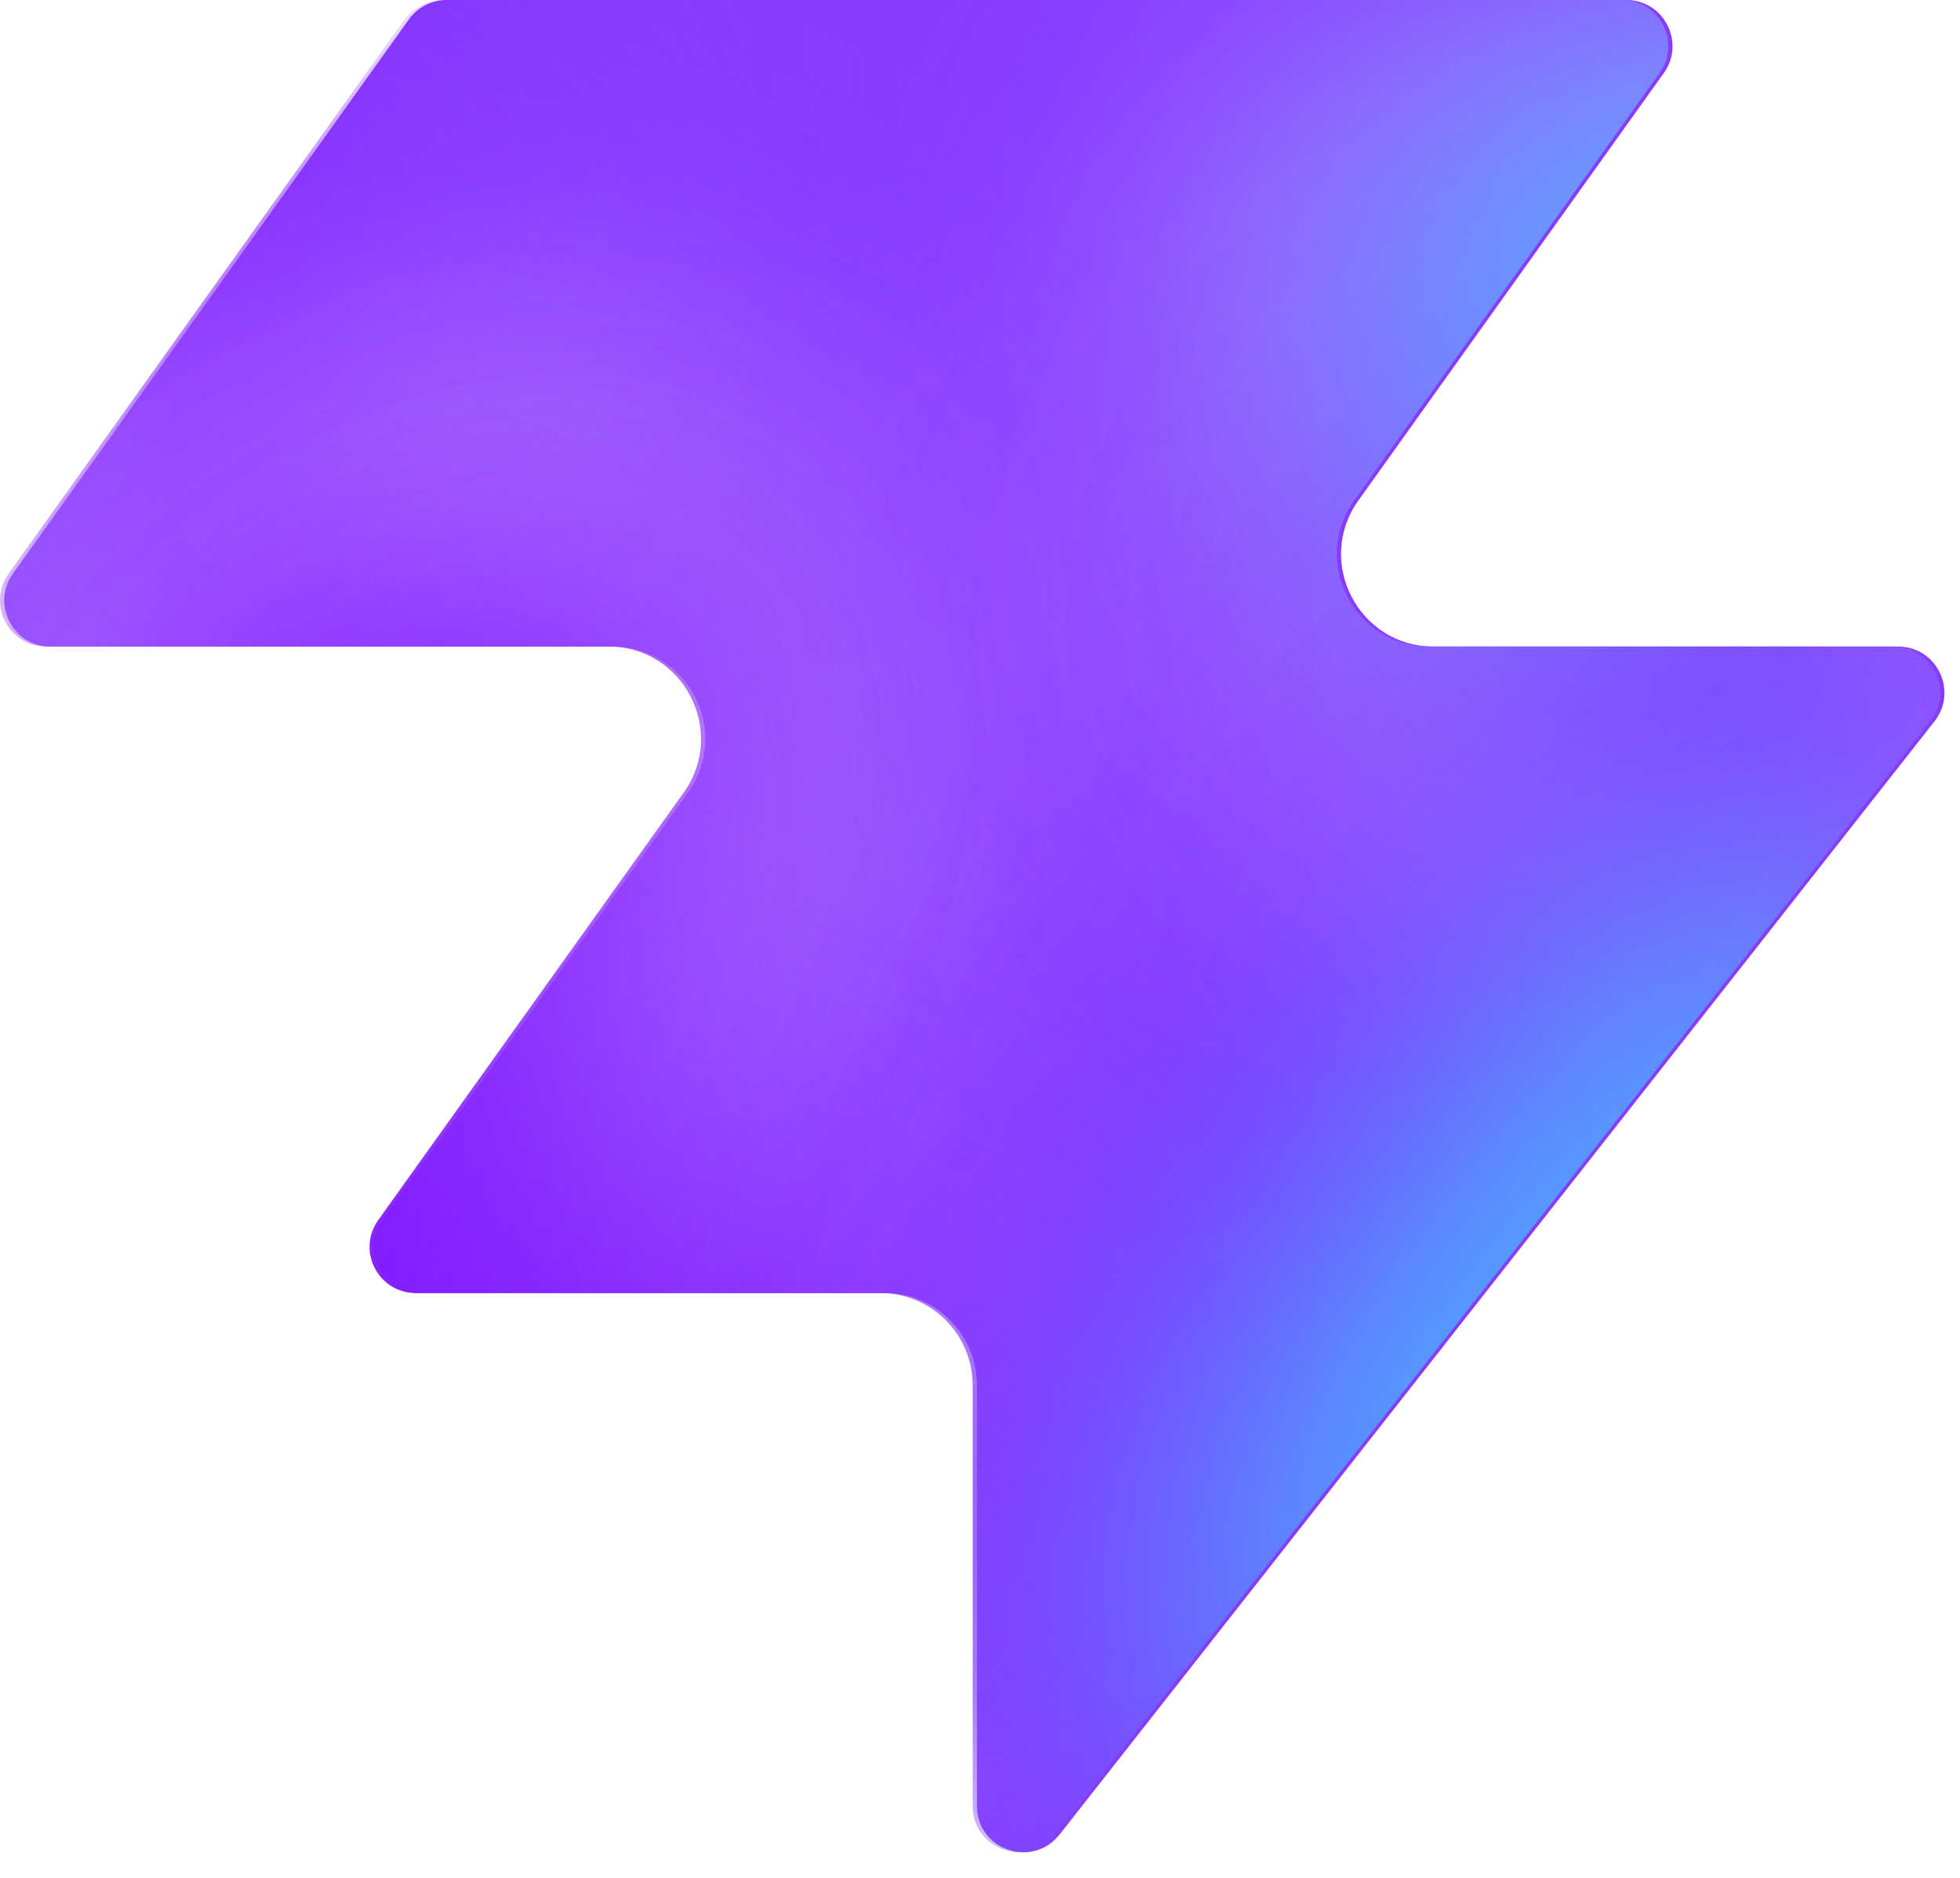
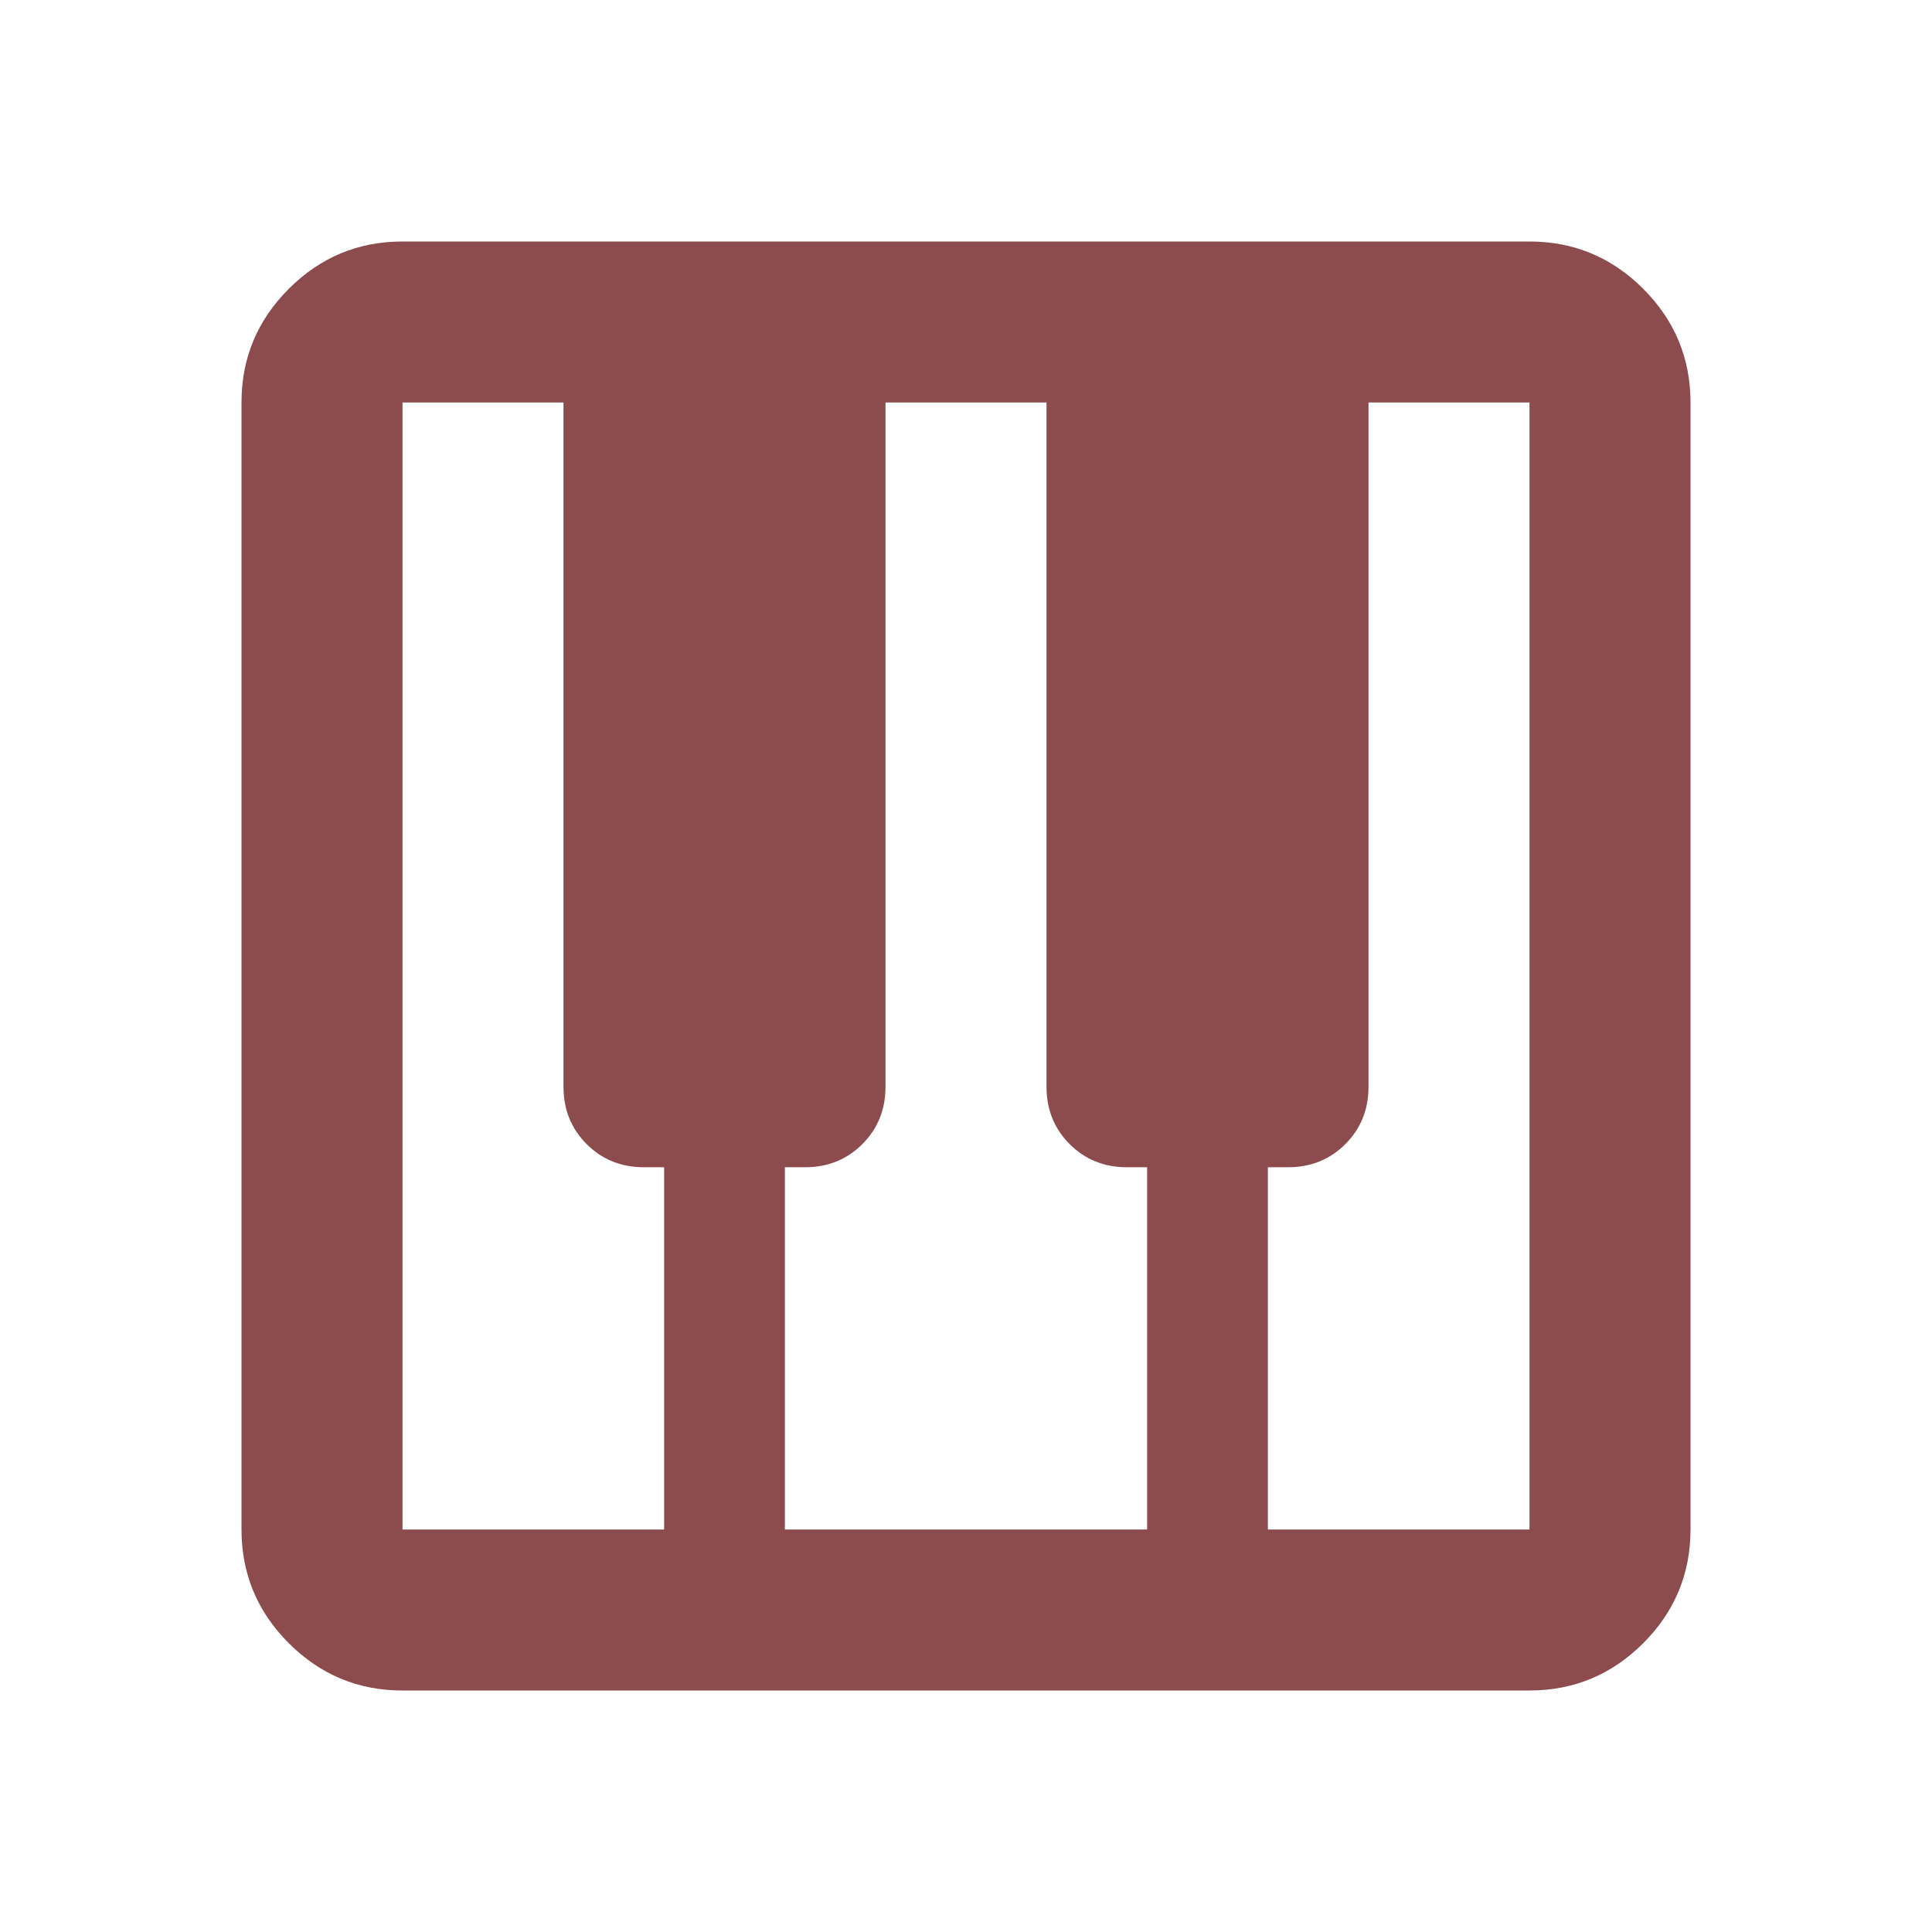
- <svg xmlns="http://www.w3.org/2000/svg" width="48" height="46" fill="none" viewBox="0 0 48 46">
-   <path fill="#863bff" d="M25.946 44.938c-.664.845-2.021.375-2.021-.698V33.937a2.26 2.26 0 0 0-2.262-2.262H10.287c-.92 0-1.456-1.04-.92-1.788l7.48-10.471c1.07-1.497 0-3.578-1.842-3.578H1.237c-.92 0-1.456-1.04-.92-1.788L10.013.474c.214-.297.556-.474.92-.474h28.894c.92 0 1.456 1.04.92 1.788l-7.48 10.471c-1.07 1.498 0 3.579 1.842 3.579h11.377c.943 0 1.473 1.088.89 1.83L25.947 44.94z" style="fill:#863bff;fill:color(display-p3 .525 .23 1);fill-opacity:1" />
-   <mask id="a" width="48" height="46" x="0" y="0" maskUnits="userSpaceOnUse" style="mask-type:alpha">
-     <path fill="#000" d="M25.842 44.938c-.664.844-2.021.375-2.021-.698V33.937a2.26 2.26 0 0 0-2.262-2.262H10.183c-.92 0-1.456-1.04-.92-1.788l7.48-10.471c1.07-1.498 0-3.579-1.842-3.579H1.133c-.92 0-1.456-1.04-.92-1.787L9.91.473c.214-.297.556-.474.92-.474h28.894c.92 0 1.456 1.04.92 1.788l-7.48 10.471c-1.07 1.498 0 3.578 1.842 3.578h11.377c.943 0 1.473 1.088.89 1.832L25.843 44.94z" style="fill:#000;fill-opacity:1" />
-   </mask>
-   <g mask="url(#a)">
-     <g filter="url(#b)">
-       <ellipse cx="5.508" cy="14.704" fill="#ede6ff" rx="5.508" ry="14.704" style="fill:#ede6ff;fill:color(display-p3 .927 .903 1);fill-opacity:1" transform="matrix(.00324 1 1 -.00324 -4.47 31.516)" />
-     </g>
-     <g filter="url(#c)">
-       <ellipse cx="10.399" cy="29.851" fill="#ede6ff" rx="10.399" ry="29.851" style="fill:#ede6ff;fill:color(display-p3 .927 .903 1);fill-opacity:1" transform="matrix(.00324 1 1 -.00324 -39.328 7.883)" />
-     </g>
-     <g filter="url(#d)">
-       <ellipse cx="5.508" cy="30.487" fill="#7e14ff" rx="5.508" ry="30.487" style="fill:#7e14ff;fill:color(display-p3 .492 .077 1);fill-opacity:1" transform="rotate(89.814 -25.913 -14.639)scale(1 -1)" />
-     </g>
-     <g filter="url(#e)">
-       <ellipse cx="5.508" cy="30.599" fill="#7e14ff" rx="5.508" ry="30.599" style="fill:#7e14ff;fill:color(display-p3 .492 .077 1);fill-opacity:1" transform="rotate(89.814 -32.644 -3.334)scale(1 -1)" />
-     </g>
-     <g filter="url(#f)">
-       <ellipse cx="5.508" cy="30.599" fill="#7e14ff" rx="5.508" ry="30.599" style="fill:#7e14ff;fill:color(display-p3 .492 .077 1);fill-opacity:1" transform="matrix(.00324 1 1 -.00324 -34.34 30.47)" />
-     </g>
-     <g filter="url(#g)">
-       <ellipse cx="14.072" cy="22.078" fill="#ede6ff" rx="14.072" ry="22.078" style="fill:#ede6ff;fill:color(display-p3 .927 .903 1);fill-opacity:1" transform="rotate(93.35 24.506 48.493)scale(-1 1)" />
-     </g>
-     <g filter="url(#h)">
-       <ellipse cx="3.47" cy="21.501" fill="#7e14ff" rx="3.47" ry="21.501" style="fill:#7e14ff;fill:color(display-p3 .492 .077 1);fill-opacity:1" transform="rotate(89.009 28.708 47.59)scale(-1 1)" />
-     </g>
-     <g filter="url(#i)">
-       <ellipse cx="3.47" cy="21.501" fill="#7e14ff" rx="3.47" ry="21.501" style="fill:#7e14ff;fill:color(display-p3 .492 .077 1);fill-opacity:1" transform="rotate(89.009 28.708 47.59)scale(-1 1)" />
-     </g>
-     <g filter="url(#j)">
-       <ellipse cx=".387" cy="8.972" fill="#7e14ff" rx="4.407" ry="29.108" style="fill:#7e14ff;fill:color(display-p3 .492 .077 1);fill-opacity:1" transform="rotate(39.51 .387 8.972)" />
-     </g>
-     <g filter="url(#k)">
-       <ellipse cx="47.523" cy="-6.092" fill="#7e14ff" rx="4.407" ry="29.108" style="fill:#7e14ff;fill:color(display-p3 .492 .077 1);fill-opacity:1" transform="rotate(37.892 47.523 -6.092)" />
-     </g>
-     <g filter="url(#l)">
-       <ellipse cx="41.412" cy="6.333" fill="#47bfff" rx="5.971" ry="9.665" style="fill:#47bfff;fill:color(display-p3 .28 .748 1);fill-opacity:1" transform="rotate(37.892 41.412 6.333)" />
-     </g>
-     <g filter="url(#m)">
-       <ellipse cx="-1.879" cy="38.332" fill="#7e14ff" rx="4.407" ry="29.108" style="fill:#7e14ff;fill:color(display-p3 .492 .077 1);fill-opacity:1" transform="rotate(37.892 -1.88 38.332)" />
-     </g>
-     <g filter="url(#n)">
-       <ellipse cx="-1.879" cy="38.332" fill="#7e14ff" rx="4.407" ry="29.108" style="fill:#7e14ff;fill:color(display-p3 .492 .077 1);fill-opacity:1" transform="rotate(37.892 -1.88 38.332)" />
-     </g>
-     <g filter="url(#o)">
-       <ellipse cx="35.651" cy="29.907" fill="#7e14ff" rx="4.407" ry="29.108" style="fill:#7e14ff;fill:color(display-p3 .492 .077 1);fill-opacity:1" transform="rotate(37.892 35.651 29.907)" />
-     </g>
-     <g filter="url(#p)">
-       <ellipse cx="38.418" cy="32.4" fill="#47bfff" rx="5.971" ry="15.297" style="fill:#47bfff;fill:color(display-p3 .28 .748 1);fill-opacity:1" transform="rotate(37.892 38.418 32.4)" />
-     </g>
-   </g>
-   <defs>
-     <filter id="b" width="60.045" height="41.654" x="-19.77" y="16.149" color-interpolation-filters="sRGB" filterUnits="userSpaceOnUse">
-       <feFlood flood-opacity="0" result="BackgroundImageFix" />
-       <feBlend in="SourceGraphic" in2="BackgroundImageFix" result="shape" />
-       <feGaussianBlur result="effect1_foregroundBlur_2002_17158" stdDeviation="7.659" />
-     </filter>
-     <filter id="c" width="90.34" height="51.437" x="-54.613" y="-7.533" color-interpolation-filters="sRGB" filterUnits="userSpaceOnUse">
-       <feFlood flood-opacity="0" result="BackgroundImageFix" />
-       <feBlend in="SourceGraphic" in2="BackgroundImageFix" result="shape" />
-       <feGaussianBlur result="effect1_foregroundBlur_2002_17158" stdDeviation="7.659" />
-     </filter>
-     <filter id="d" width="79.355" height="29.4" x="-49.64" y="2.03" color-interpolation-filters="sRGB" filterUnits="userSpaceOnUse">
-       <feFlood flood-opacity="0" result="BackgroundImageFix" />
-       <feBlend in="SourceGraphic" in2="BackgroundImageFix" result="shape" />
-       <feGaussianBlur result="effect1_foregroundBlur_2002_17158" stdDeviation="4.596" />
-     </filter>
-     <filter id="e" width="79.579" height="29.4" x="-45.045" y="20.029" color-interpolation-filters="sRGB" filterUnits="userSpaceOnUse">
-       <feFlood flood-opacity="0" result="BackgroundImageFix" />
-       <feBlend in="SourceGraphic" in2="BackgroundImageFix" result="shape" />
-       <feGaussianBlur result="effect1_foregroundBlur_2002_17158" stdDeviation="4.596" />
-     </filter>
-     <filter id="f" width="79.579" height="29.4" x="-43.513" y="21.178" color-interpolation-filters="sRGB" filterUnits="userSpaceOnUse">
-       <feFlood flood-opacity="0" result="BackgroundImageFix" />
-       <feBlend in="SourceGraphic" in2="BackgroundImageFix" result="shape" />
-       <feGaussianBlur result="effect1_foregroundBlur_2002_17158" stdDeviation="4.596" />
-     </filter>
-     <filter id="g" width="74.749" height="58.852" x="15.756" y="-17.901" color-interpolation-filters="sRGB" filterUnits="userSpaceOnUse">
-       <feFlood flood-opacity="0" result="BackgroundImageFix" />
-       <feBlend in="SourceGraphic" in2="BackgroundImageFix" result="shape" />
-       <feGaussianBlur result="effect1_foregroundBlur_2002_17158" stdDeviation="7.659" />
-     </filter>
-     <filter id="h" width="61.377" height="25.362" x="23.548" y="2.284" color-interpolation-filters="sRGB" filterUnits="userSpaceOnUse">
-       <feFlood flood-opacity="0" result="BackgroundImageFix" />
-       <feBlend in="SourceGraphic" in2="BackgroundImageFix" result="shape" />
-       <feGaussianBlur result="effect1_foregroundBlur_2002_17158" stdDeviation="4.596" />
-     </filter>
-     <filter id="i" width="61.377" height="25.362" x="23.548" y="2.284" color-interpolation-filters="sRGB" filterUnits="userSpaceOnUse">
-       <feFlood flood-opacity="0" result="BackgroundImageFix" />
-       <feBlend in="SourceGraphic" in2="BackgroundImageFix" result="shape" />
-       <feGaussianBlur result="effect1_foregroundBlur_2002_17158" stdDeviation="4.596" />
-     </filter>
-     <filter id="j" width="56.045" height="63.649" x="-27.636" y="-22.853" color-interpolation-filters="sRGB" filterUnits="userSpaceOnUse">
-       <feFlood flood-opacity="0" result="BackgroundImageFix" />
-       <feBlend in="SourceGraphic" in2="BackgroundImageFix" result="shape" />
-       <feGaussianBlur result="effect1_foregroundBlur_2002_17158" stdDeviation="4.596" />
-     </filter>
-     <filter id="k" width="54.814" height="64.646" x="20.116" y="-38.415" color-interpolation-filters="sRGB" filterUnits="userSpaceOnUse">
-       <feFlood flood-opacity="0" result="BackgroundImageFix" />
-       <feBlend in="SourceGraphic" in2="BackgroundImageFix" result="shape" />
-       <feGaussianBlur result="effect1_foregroundBlur_2002_17158" stdDeviation="4.596" />
-     </filter>
-     <filter id="l" width="33.541" height="35.313" x="24.641" y="-11.323" color-interpolation-filters="sRGB" filterUnits="userSpaceOnUse">
-       <feFlood flood-opacity="0" result="BackgroundImageFix" />
-       <feBlend in="SourceGraphic" in2="BackgroundImageFix" result="shape" />
-       <feGaussianBlur result="effect1_foregroundBlur_2002_17158" stdDeviation="4.596" />
-     </filter>
-     <filter id="m" width="54.814" height="64.646" x="-29.286" y="6.009" color-interpolation-filters="sRGB" filterUnits="userSpaceOnUse">
-       <feFlood flood-opacity="0" result="BackgroundImageFix" />
-       <feBlend in="SourceGraphic" in2="BackgroundImageFix" result="shape" />
-       <feGaussianBlur result="effect1_foregroundBlur_2002_17158" stdDeviation="4.596" />
-     </filter>
-     <filter id="n" width="54.814" height="64.646" x="-29.286" y="6.009" color-interpolation-filters="sRGB" filterUnits="userSpaceOnUse">
-       <feFlood flood-opacity="0" result="BackgroundImageFix" />
-       <feBlend in="SourceGraphic" in2="BackgroundImageFix" result="shape" />
-       <feGaussianBlur result="effect1_foregroundBlur_2002_17158" stdDeviation="4.596" />
-     </filter>
-     <filter id="o" width="54.814" height="64.646" x="8.244" y="-2.416" color-interpolation-filters="sRGB" filterUnits="userSpaceOnUse">
-       <feFlood flood-opacity="0" result="BackgroundImageFix" />
-       <feBlend in="SourceGraphic" in2="BackgroundImageFix" result="shape" />
-       <feGaussianBlur result="effect1_foregroundBlur_2002_17158" stdDeviation="4.596" />
-     </filter>
-     <filter id="p" width="39.409" height="43.623" x="18.713" y="10.588" color-interpolation-filters="sRGB" filterUnits="userSpaceOnUse">
-       <feFlood flood-opacity="0" result="BackgroundImageFix" />
-       <feBlend in="SourceGraphic" in2="BackgroundImageFix" result="shape" />
-       <feGaussianBlur result="effect1_foregroundBlur_2002_17158" stdDeviation="4.596" />
-     </filter>
-   </defs>
+ <svg xmlns="http://www.w3.org/2000/svg" height="24px" viewBox="0 -960 960 960" width="24px" fill="#8c4b4c">
+   <path d="M200-120q-33 0-56.5-23.5T120-200v-560q0-33 23.5-56.5T200-840h560q33 0 56.5 23.5T840-760v560q0 33-23.5 56.5T760-120H200Zm0-80h130v-180h-10q-17 0-28.5-11.5T280-420v-340h-80v560Zm430 0h130v-560h-80v340q0 17-11.5 28.5T640-380h-10v180Zm-240 0h180v-180h-10q-17 0-28.5-11.5T520-420v-340h-80v340q0 17-11.5 28.5T400-380h-10v180Z" />
</svg>
